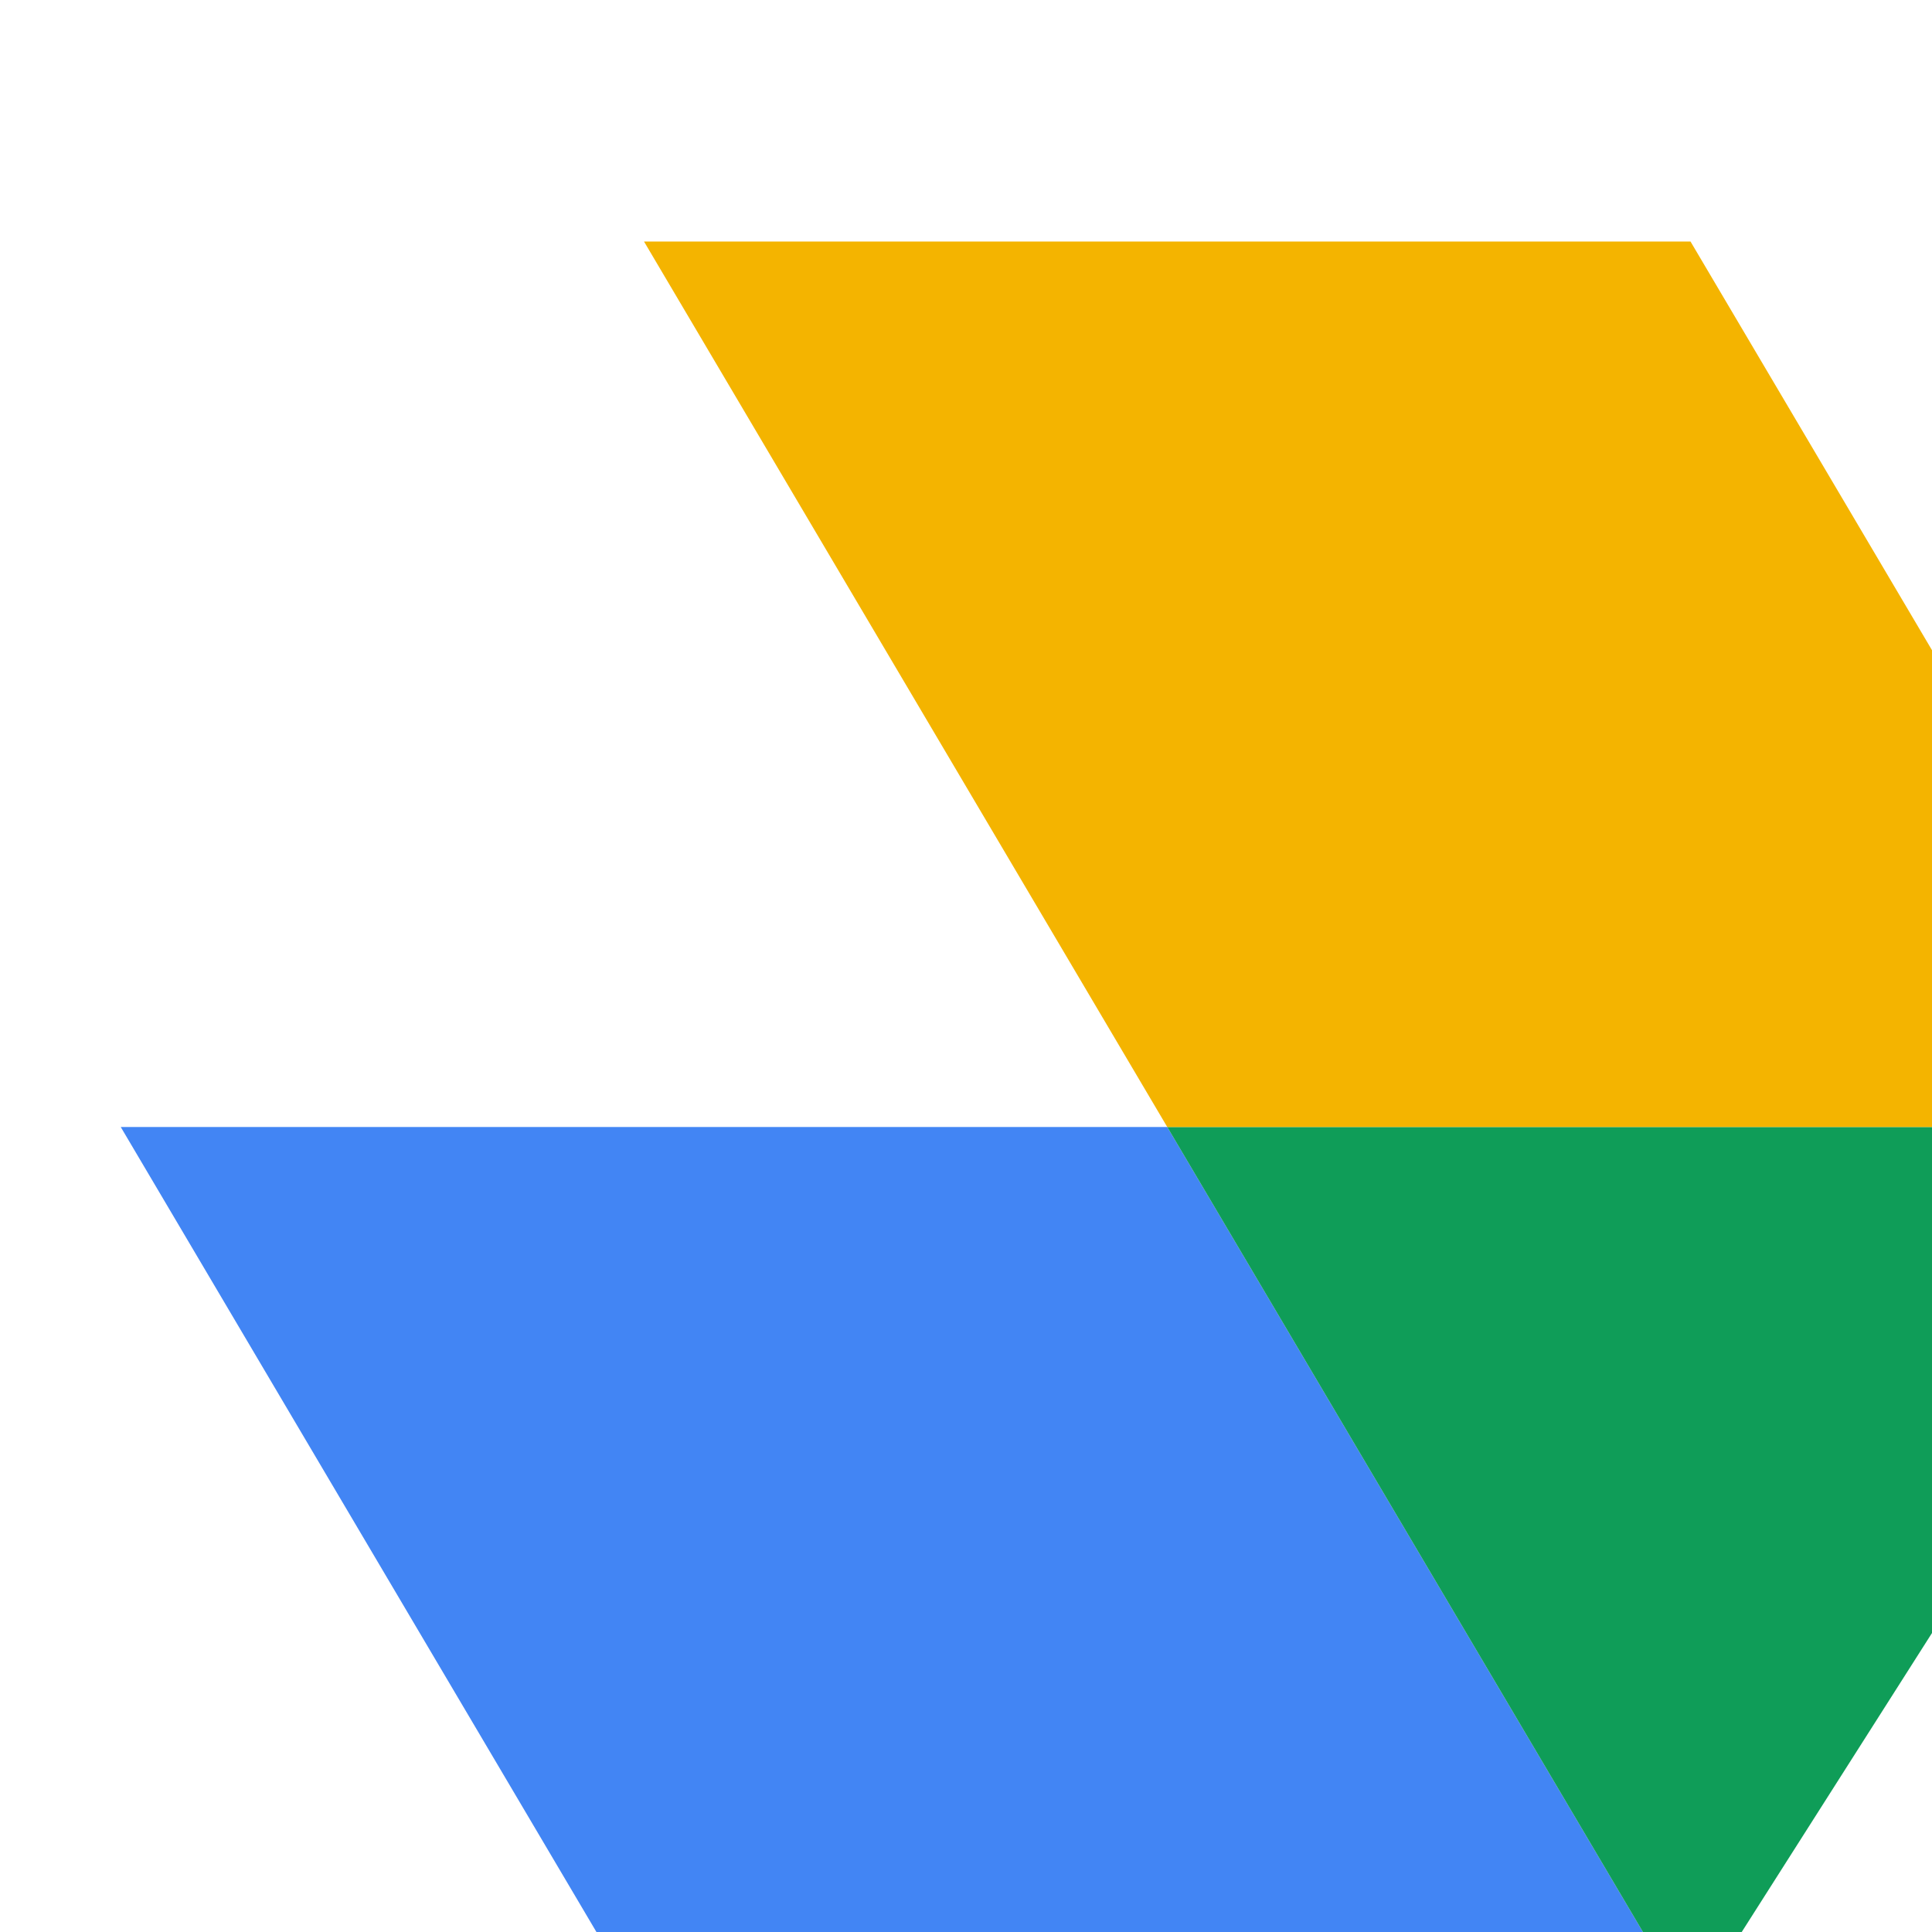
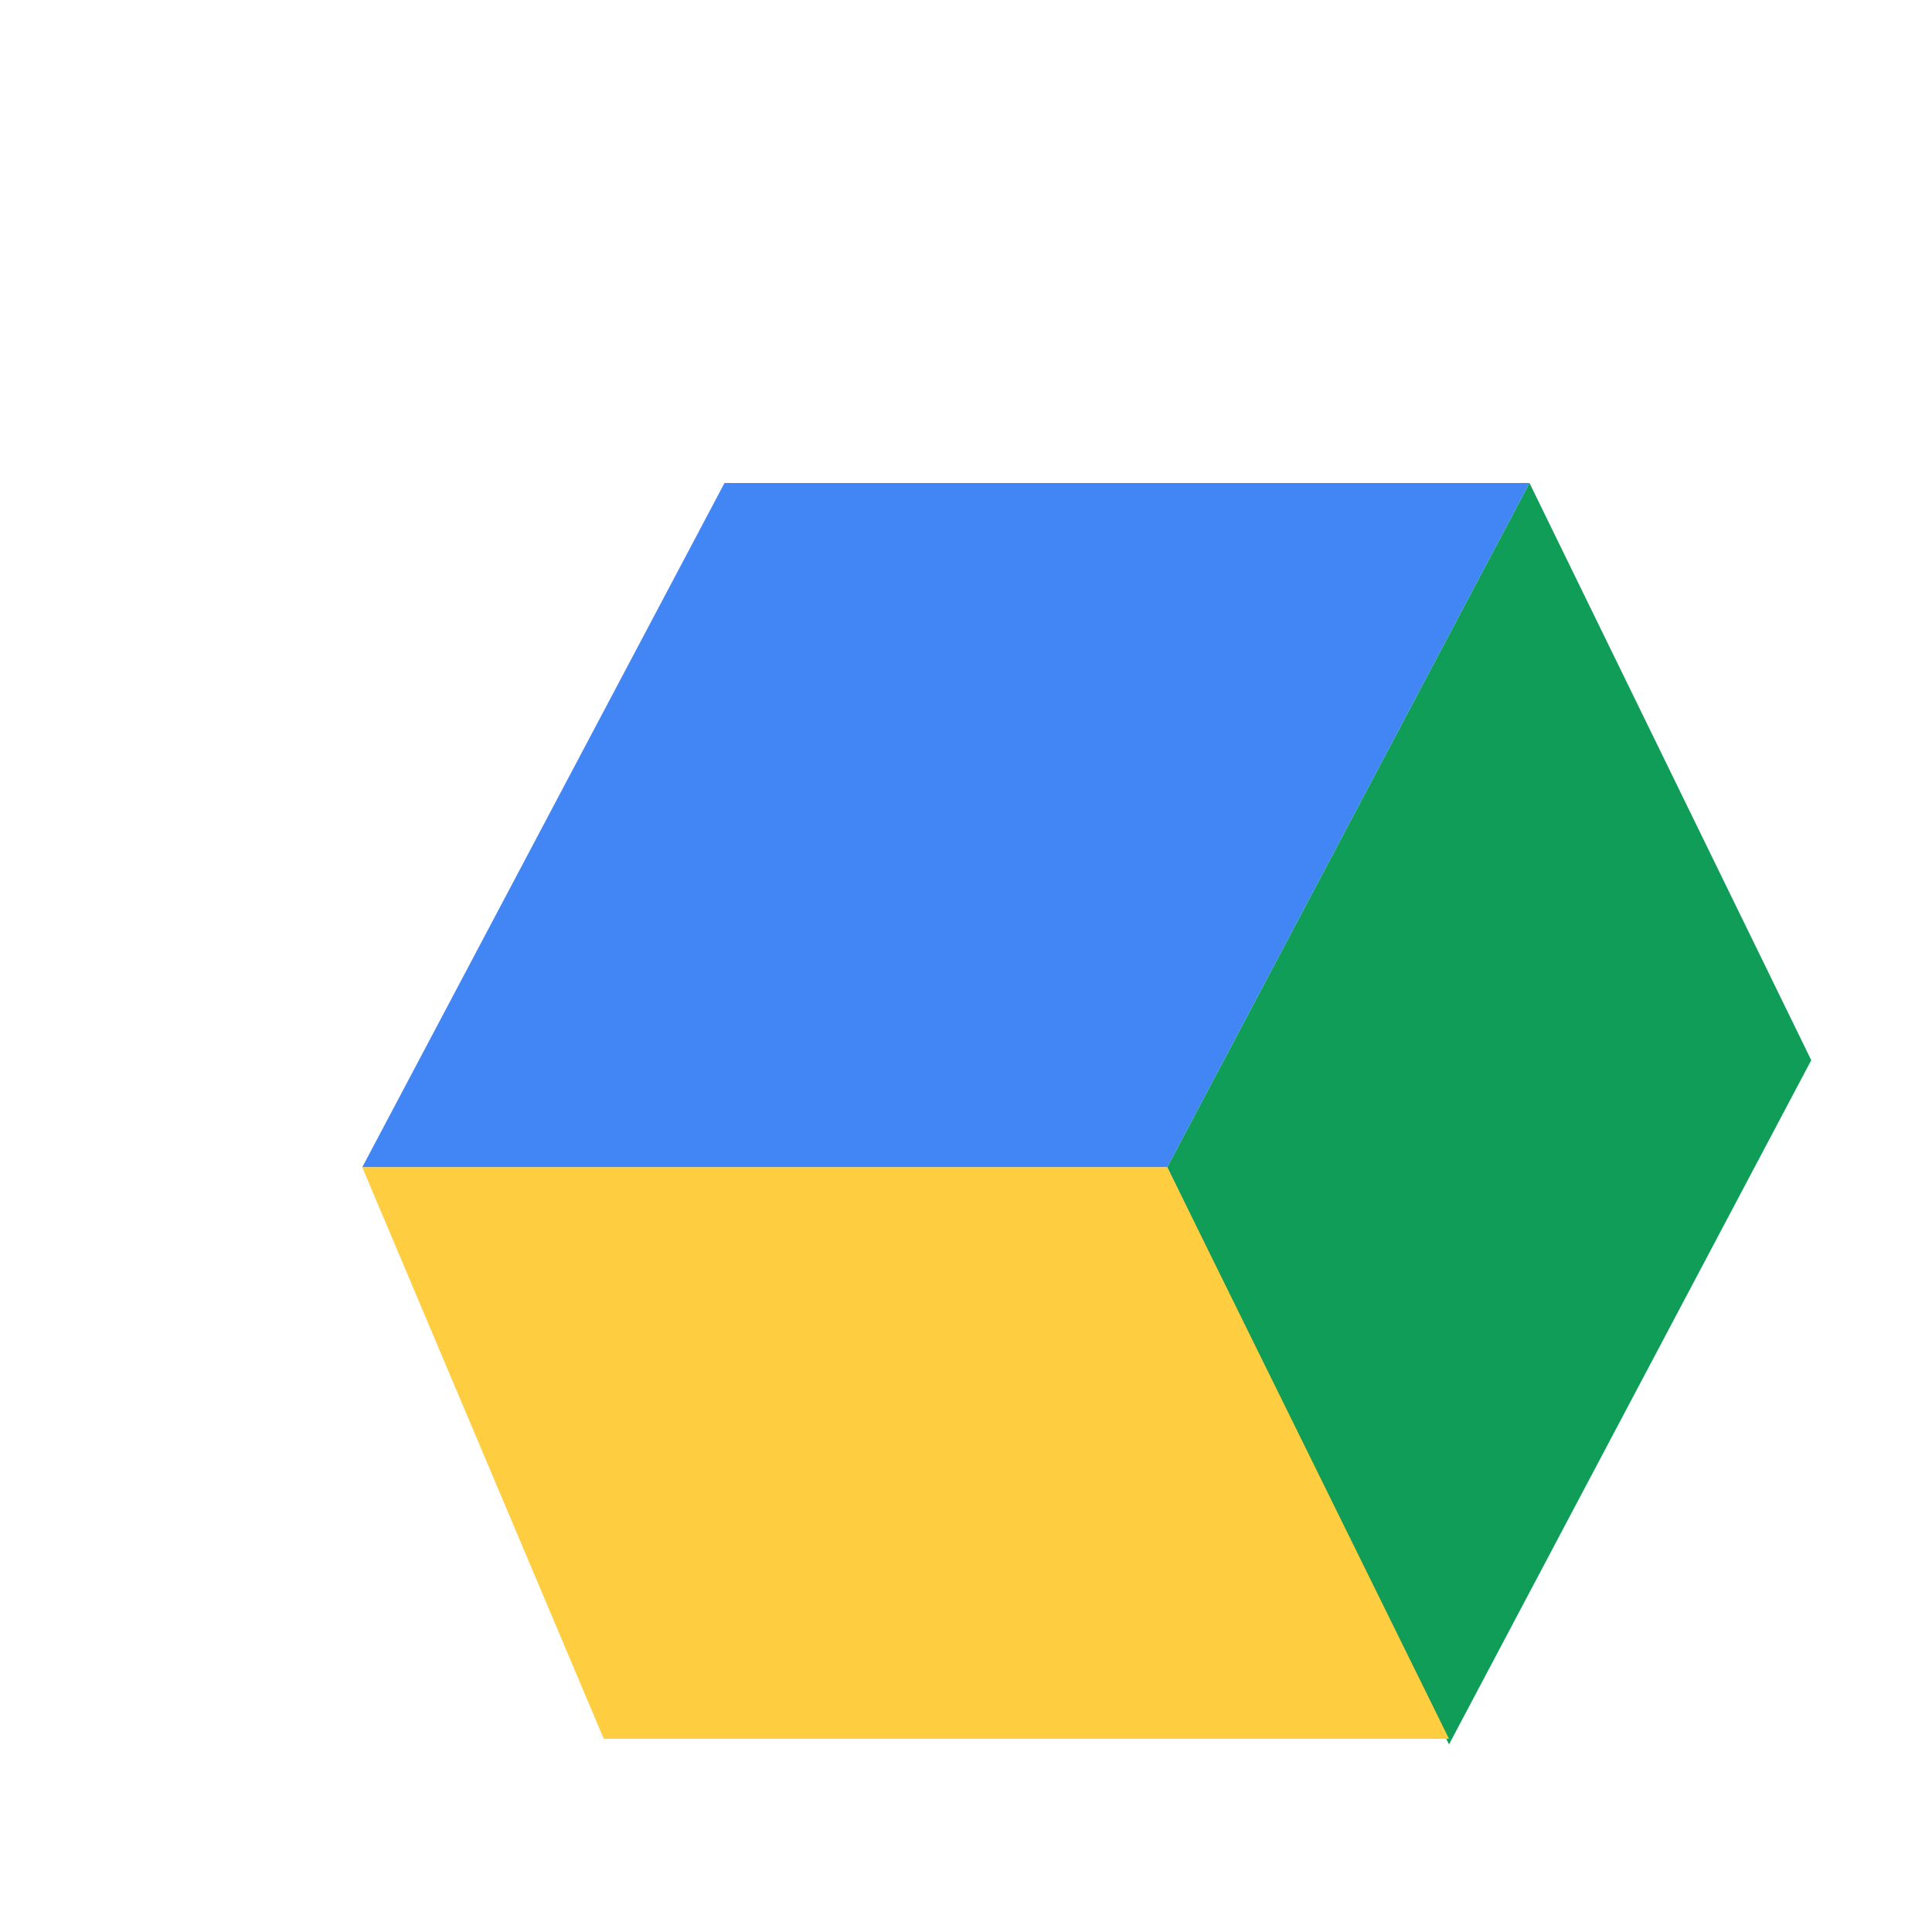
- <svg xmlns="http://www.w3.org/2000/svg" width="24" height="24" viewBox="0 0 24 24" fill="none">
-   <path d="M1.5 14l6.5 11h13l-6.5-11h-13z" fill="#4285F4" />
-   <path d="M14.5 14l6.5 11L28 14H14.5z" fill="#0F9D58" />
-   <path d="M8 3l6.5 11h13L21 3H8z" fill="#F4B400" />
+ <svg xmlns="http://www.w3.org/2000/svg" viewBox="0 0 24 24" width="24" height="24">
+   <path d="M4.5,14.5 L9,6 L19,6 L14.5,14.5 L4.5,14.5 Z" fill="#4285F4" />
+   <path d="M14.5,14.5 L19,6 L22.5,13.17 L18,21.67 L14.5,14.5 Z" fill="#0F9D58" />
+   <path d="M4.5,14.5 L7.5,21.6 L18,21.6 L14.5,14.5 L4.5,14.5 Z" fill="#FFCD40" />
</svg>
